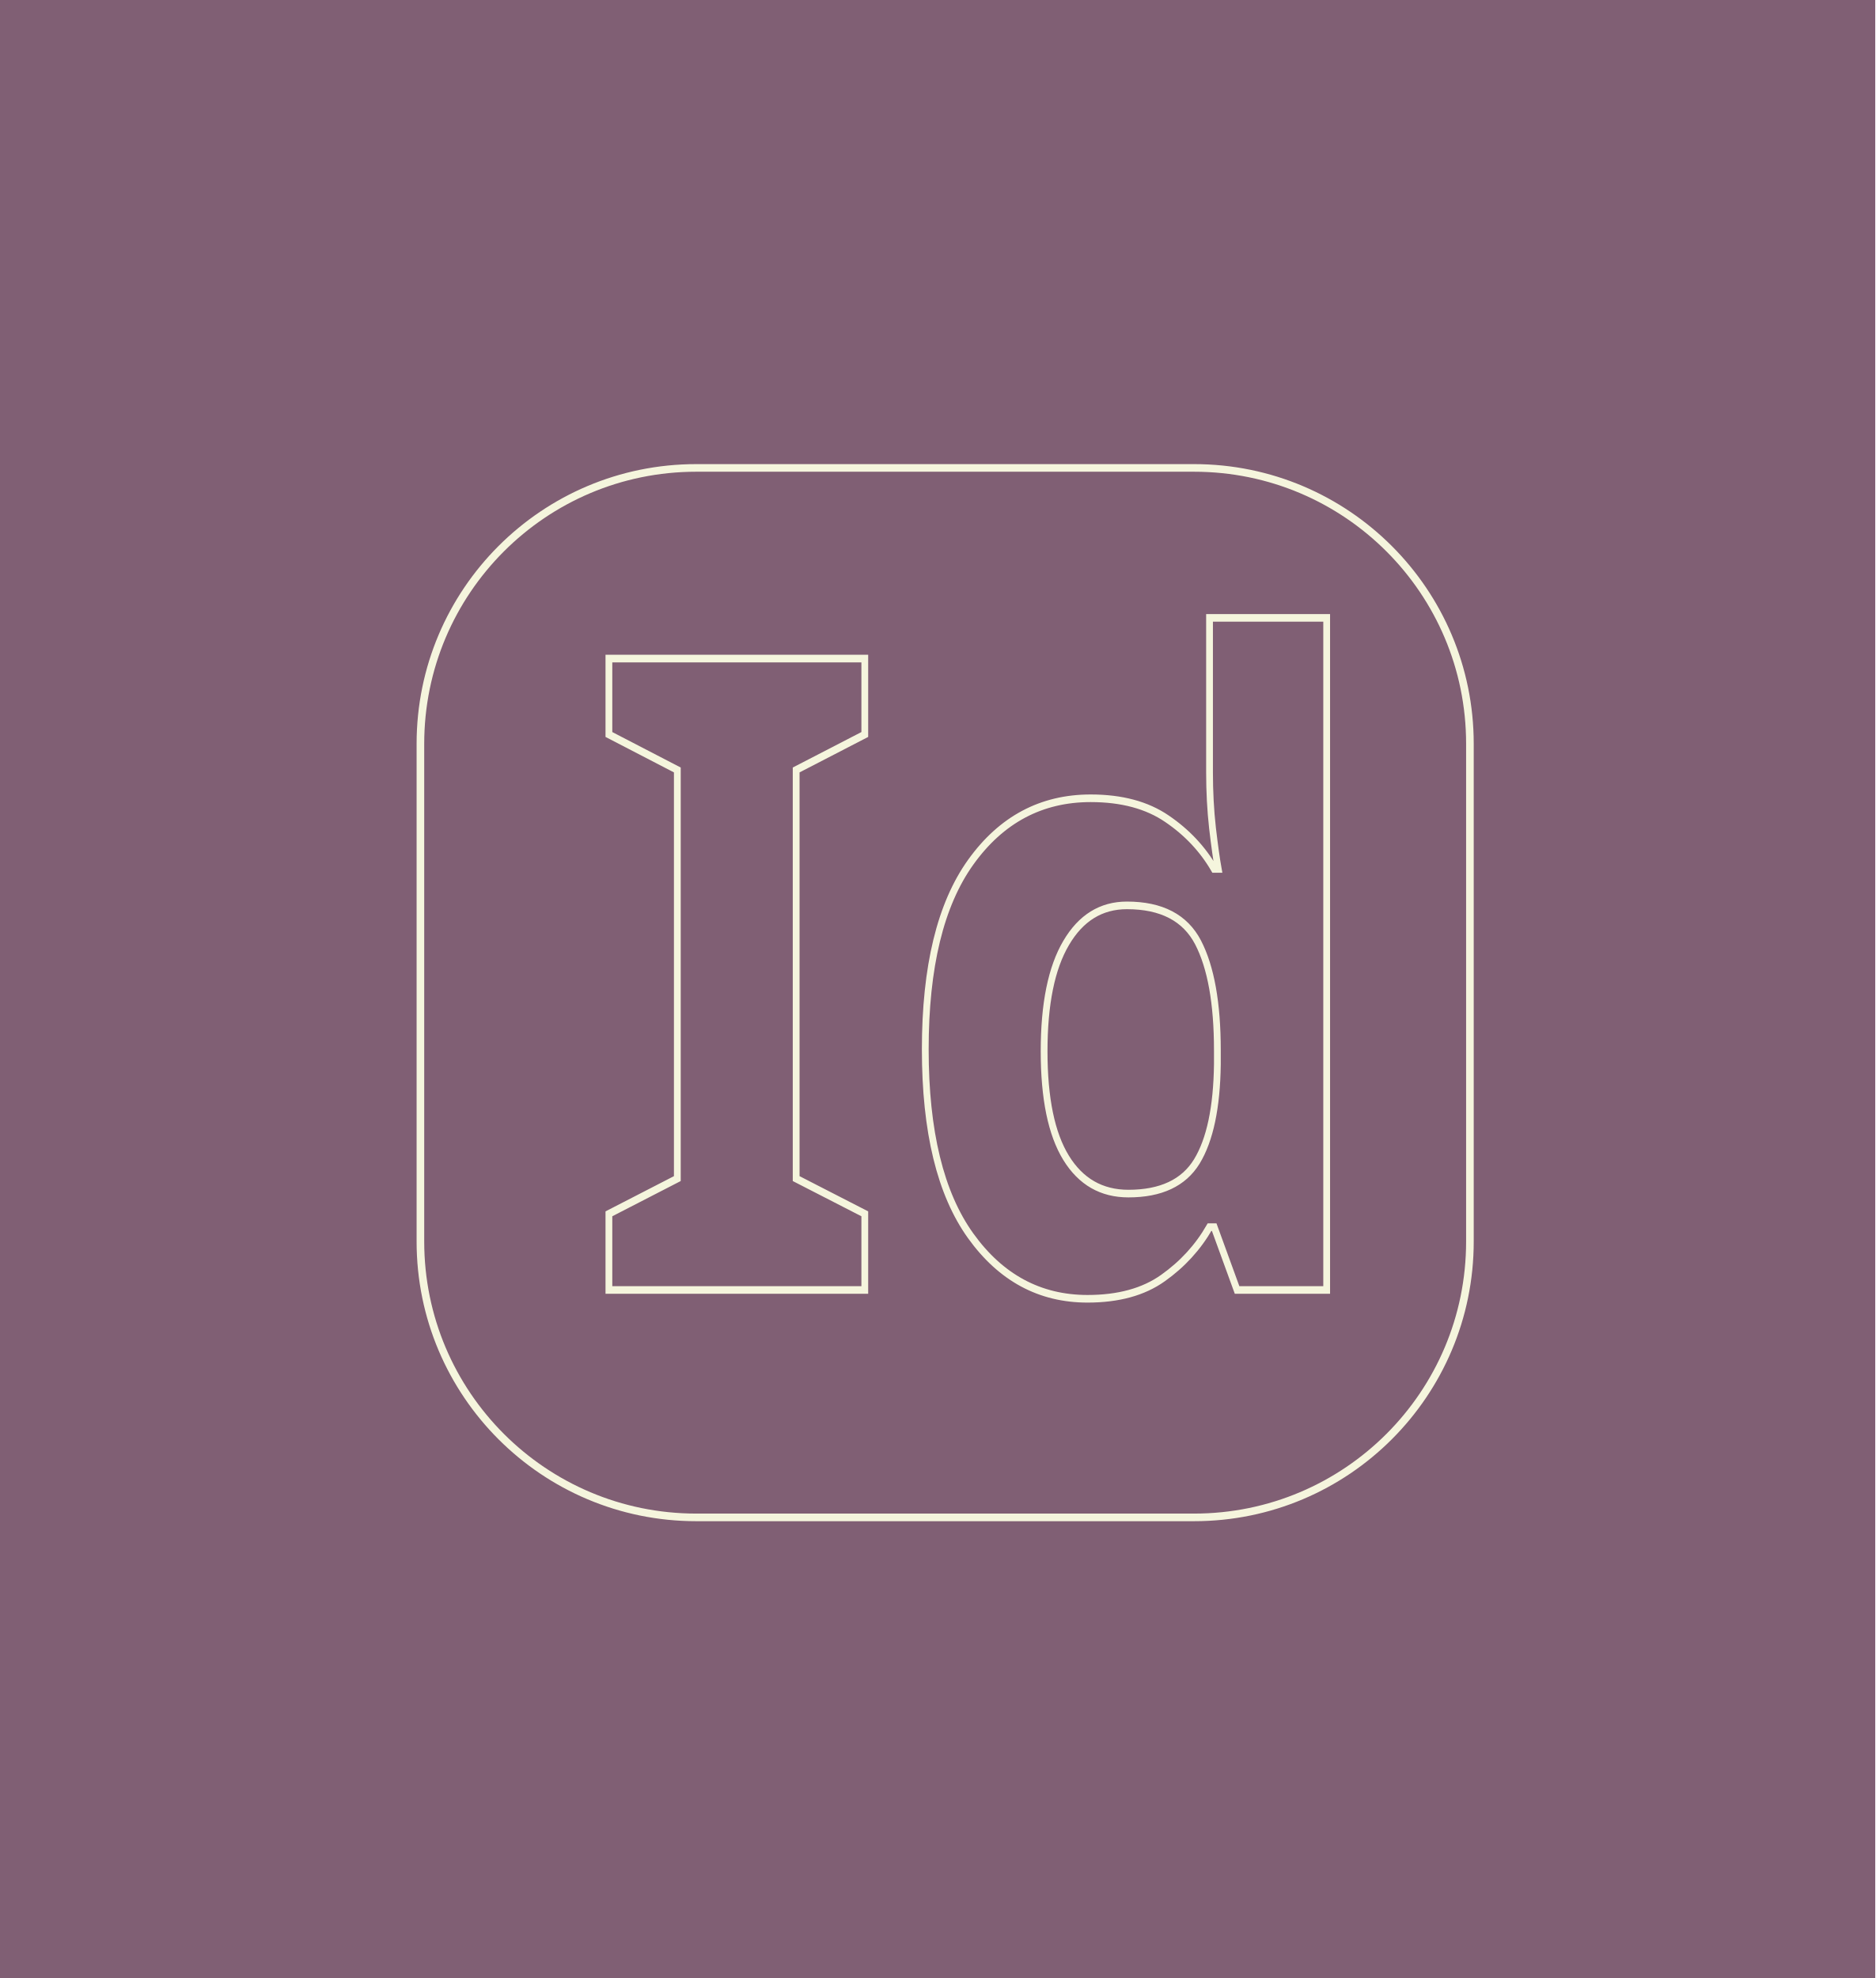
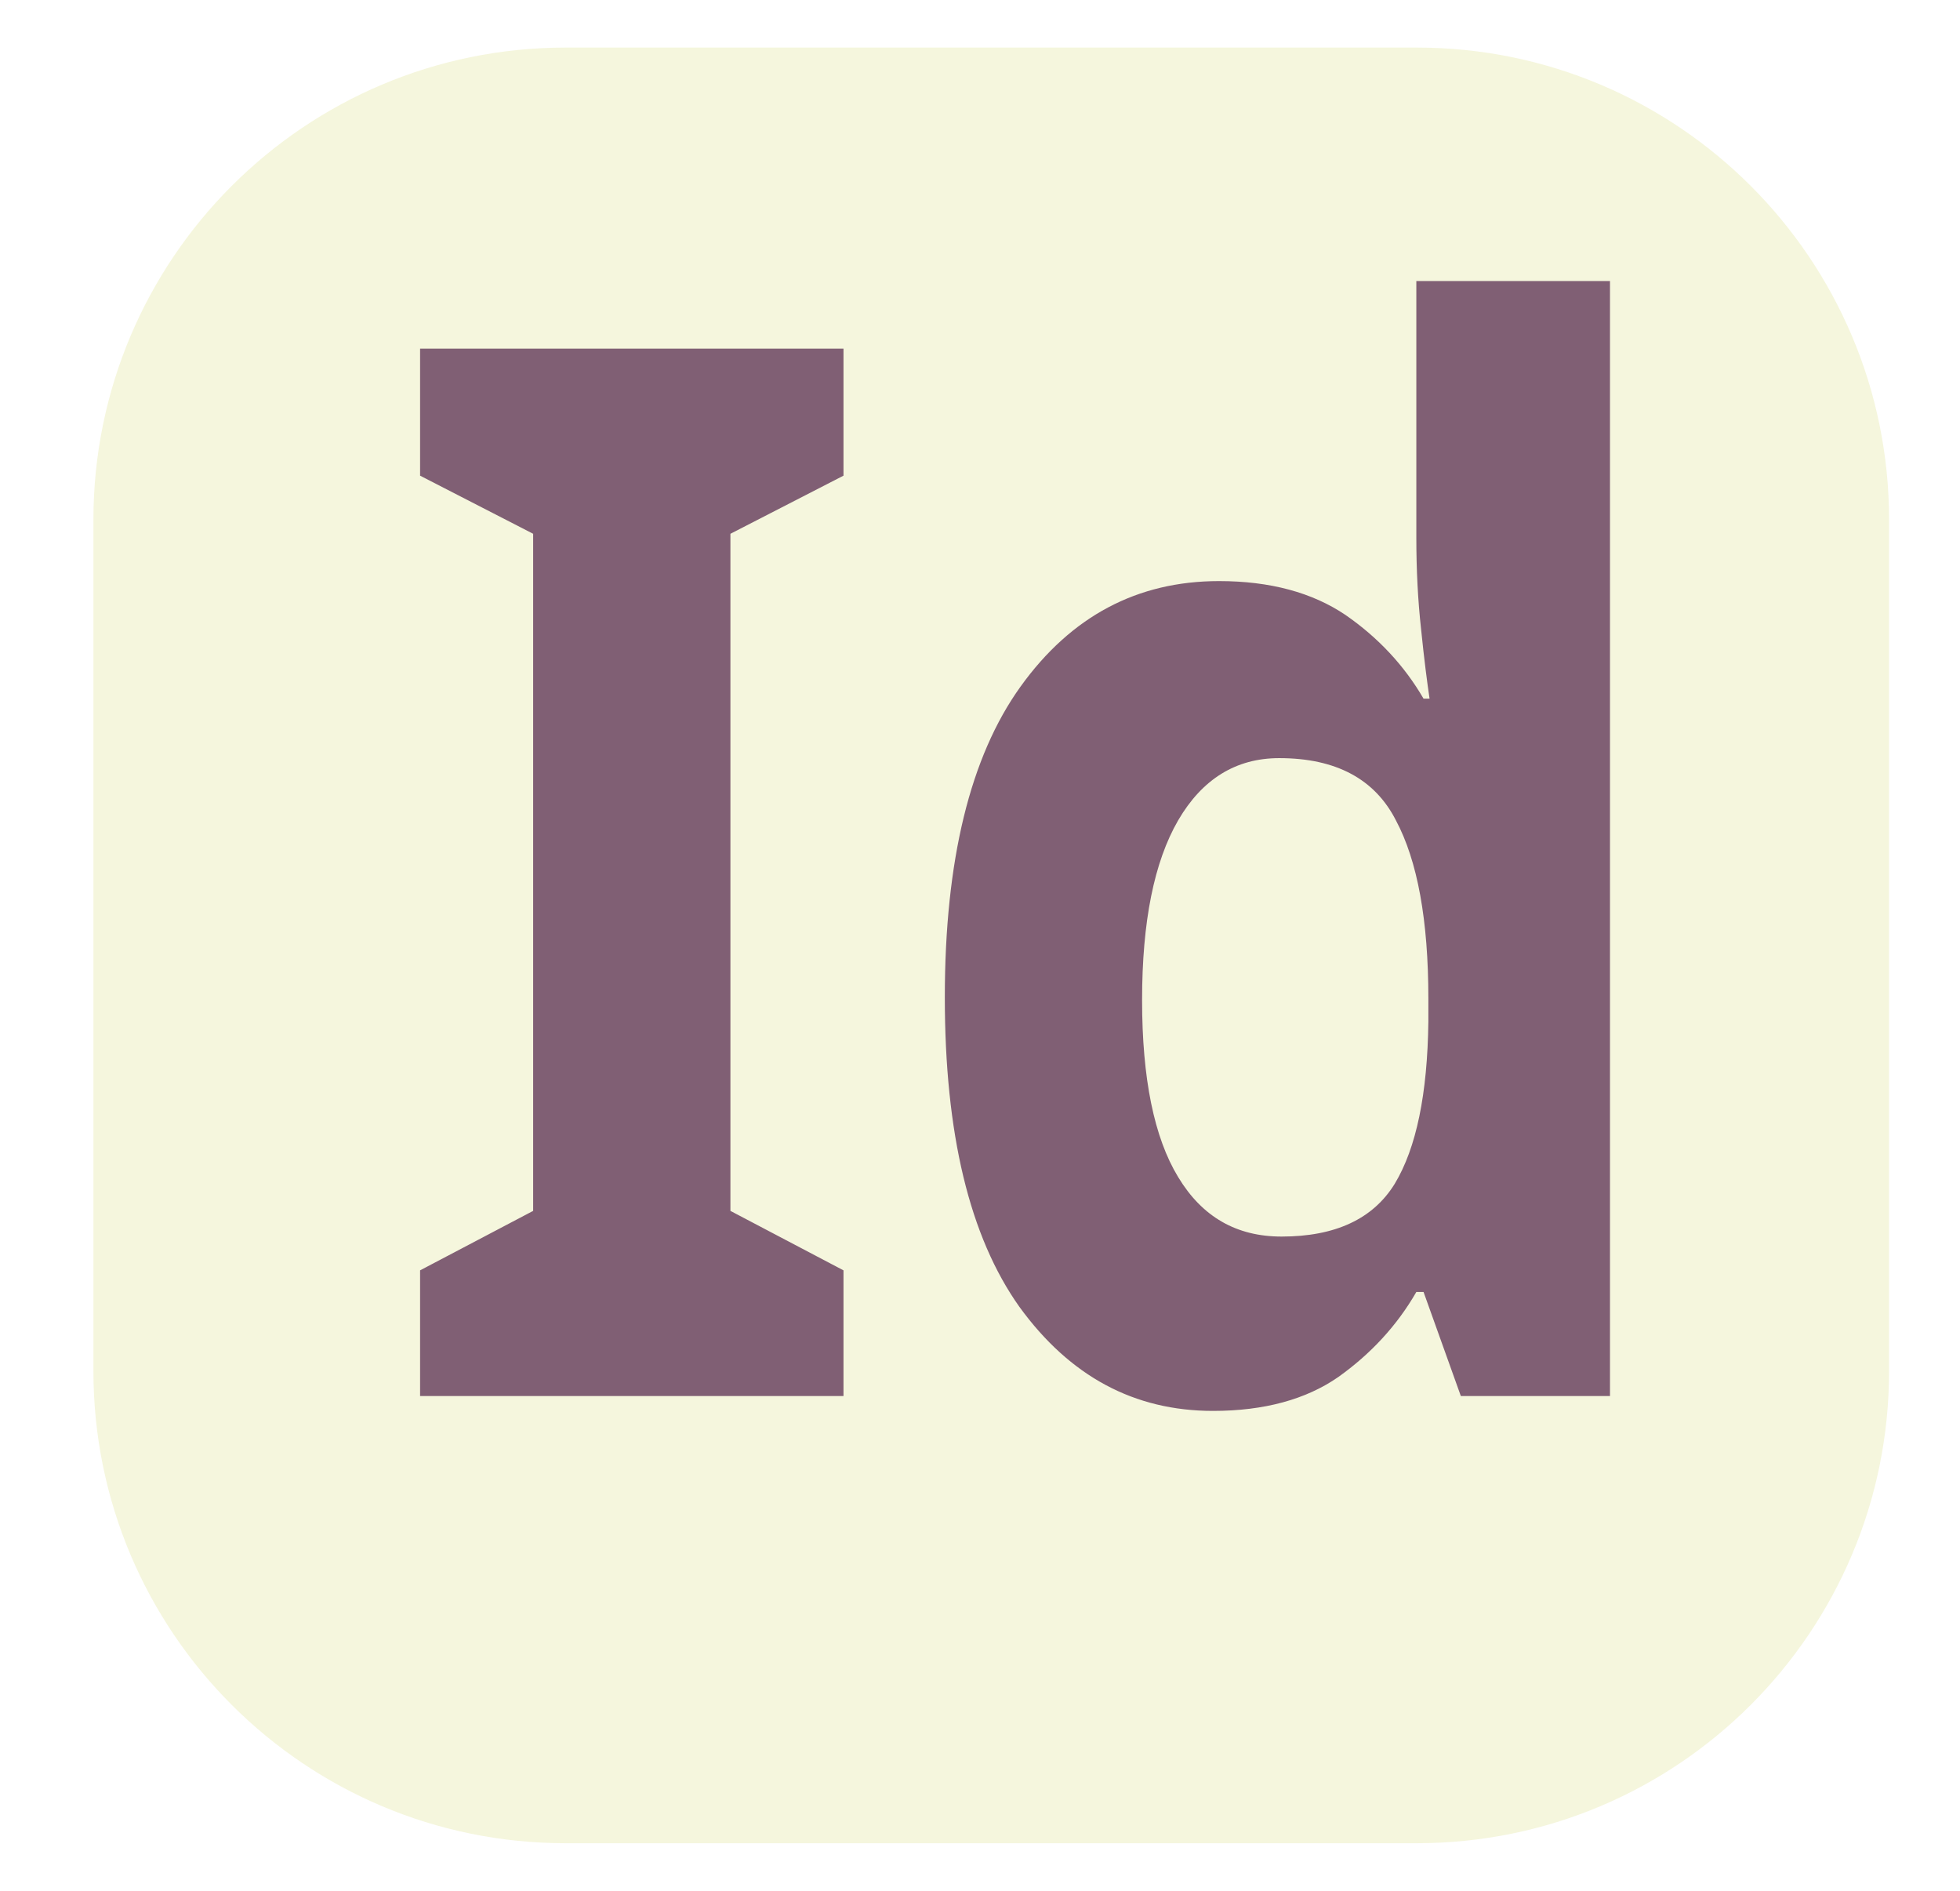
- <svg xmlns="http://www.w3.org/2000/svg" version="1.1" viewBox="0 0 123.11 129.86">
+ <svg xmlns="http://www.w3.org/2000/svg" version="1.1" viewBox="0 0 22.66 21.86">
  <defs>
    <style>
      .cls-1 {
-         fill: #805f74;
+         font-size: 15.06px;
      }

-       .cls-2, .cls-3 {
-         fill: none;
-         stroke: #f5f5dd;
+       .cls-1, .cls-2, .cls-3 {
+         fill: #805f74;
+         font-family: DMSans18pt-Bold, 'DM Sans 18pt';
+         font-weight: 700;
+         isolation: isolate;
+       }
+ 
+       .cls-2 {
+         font-size: 16.96px;
+       }
+ 
+       .cls-4 {
+         stroke: #f5f6dd;
        stroke-miterlimit: 10;
        stroke-width: .5px;
      }

-       .cls-4 {
+       .cls-4, .cls-5 {
+         fill: #f5f6dd;
+       }
+ 
+       .cls-6 {
        display: none;
      }

      .cls-3 {
-         font-family: DMSans18pt-Bold, 'DM Sans 18pt';
-         font-size: 58.06px;
-         font-weight: 700;
+         font-size: 16.07px;
      }
    </style>
  </defs>
  <g>
-     <g id="Capa_1">
-       <rect class="cls-1" width="123.11" height="129.86" />
+     <g id="Capa_1" class="cls-6">
+       <g>
+         <rect class="cls-5" x=".71" y=".82" width="20" height="20" rx="5.26" ry="5.26" />
+         <text class="cls-3" transform="translate(3.19 15.95) scale(.89 1)">
+           <tspan x="0" y="0">Ai</tspan>
+         </text>
+       </g>
    </g>
-     <g id="ubi" class="cls-4">
-       <path class="cls-2" d="M48.84,68.35c2.89,5.71,12.8,22.18,12.8,22.18,0,0,9.9-16.47,12.81-22.18,17.12-33.54-42.84-33.98-25.61,0ZM61.51,70.19c-6.28,0-11.38-5.1-11.38-11.39s5.1-11.38,11.38-11.38,11.39,5.1,11.39,11.38-5.1,11.39-11.39,11.39Z" />
+     <g id="Capa_2" class="cls-6">
+       <g>
+         <rect class="cls-5" x="1.46" y=".93" width="20" height="20" rx="5.26" ry="5.26" />
+         <text class="cls-1" transform="translate(3.87 15.62) scale(.89 1)">
+           <tspan x="0" y="0">Ps</tspan>
+         </text>
+       </g>
    </g>
-     <g id="mail" class="cls-4">
-       <rect class="cls-2" x="31.18" y="39.21" width="60.11" height="37.61" />
-       <polyline class="cls-2" points="31.18 39.21 61.23 61.39 91.29 39.21" />
+     <g id="Capa_3">
+       <g>
+         <rect class="cls-5" x="1.08" y=".55" width="20.76" height="20.76" rx="5.46" ry="5.46" />
+         <text class="cls-2" transform="translate(4.37 16.14) scale(.89 1)">
+           <tspan x="0" y="0">Id</tspan>
+         </text>
+       </g>
    </g>
-     <g id="telefono" class="cls-4">
-       <path class="cls-2" d="M46.44,32.68l5.79,13.82c.75,2.04-3.75,3.86-4.61,6.75.64,5.17,10.12,14.45,16.29,16.39,1.31.32,4.9-4.9,5.89-4.71l14.68,5.68c-10.12,38.15-77.17-27.57-38.04-37.93Z" />
+     <g id="Capa_4" class="cls-6">
+       <g id="ubi">
+         <path class="cls-4" d="M6.51,10.94c1.12,2.21,4.96,8.59,4.96,8.59,0,0,3.84-6.38,4.96-8.59C23.07-2.06-.17-2.23,6.51,10.94ZM11.42,11.65c-2.43,0-4.41-1.98-4.41-4.41s1.98-4.41,4.41-4.41,4.41,1.98,4.41,4.41-1.98,4.41-4.41,4.41Z" />
+       </g>
    </g>
-     <g id="illus" class="cls-4">
-       <rect class="cls-2" x="27.6" y="30.72" width="68.9" height="68.9" rx="18.11" ry="18.11" />
-       <polygon class="cls-2" points="40.81 78.82 46.92 78.82 49.38 71.75 59.99 71.75 62.67 78.82 69.31 78.82 58.49 48.39 50.77 48.39 40.81 78.82" />
-       <polygon class="cls-2" points="51.09 65.85 58.17 65.85 54.63 54.07 51.09 65.85" />
-       <rect class="cls-2" x="72.42" y="56" width="6.43" height="22.82" />
-       <circle class="cls-2" cx="75.51" cy="49.73" r="3.33" />
+     <g id="Capa_5" class="cls-6">
+       <g>
+         <polygon class="cls-5" points="3.32 4.09 11.94 11.09 20.57 4.09 3.32 4.09" />
+         <polygon class="cls-5" points="3.04 5.19 3.04 14.48 20.85 14.48 20.85 5.19 11.95 12.29 3.04 5.19" />
+       </g>
    </g>
-     <g id="photoshop" class="cls-4">
-       <rect class="cls-2" x="27.6" y="30.72" width="68.9" height="68.9" rx="18.11" ry="18.11" />
-       <text class="cls-3" transform="translate(32.32 84.69) scale(.89 1)">
-         <tspan x="0" y="0">Ps</tspan>
-       </text>
-     </g>
-     <g id="indesign">
-       <rect class="cls-2" x="27.6" y="30.72" width="68.9" height="68.9" rx="18.11" ry="18.11" />
-       <text class="cls-3" transform="translate(38.32 84.69) scale(.89 1)">
-         <tspan x="0" y="0">Id</tspan>
-       </text>
+     <g id="Capa_6" class="cls-6">
+       <g id="telefono">
+         <path class="cls-5" d="M6.87,2.11l2.05,4.9c.27.72-1.33,1.37-1.63,2.39.23,1.83,3.59,5.12,5.78,5.81.46.11,1.74-1.74,2.09-1.67l5.2,2.01C16.77,29.09-7,5.79,6.87,2.11Z" />
+       </g>
    </g>
  </g>
</svg>
